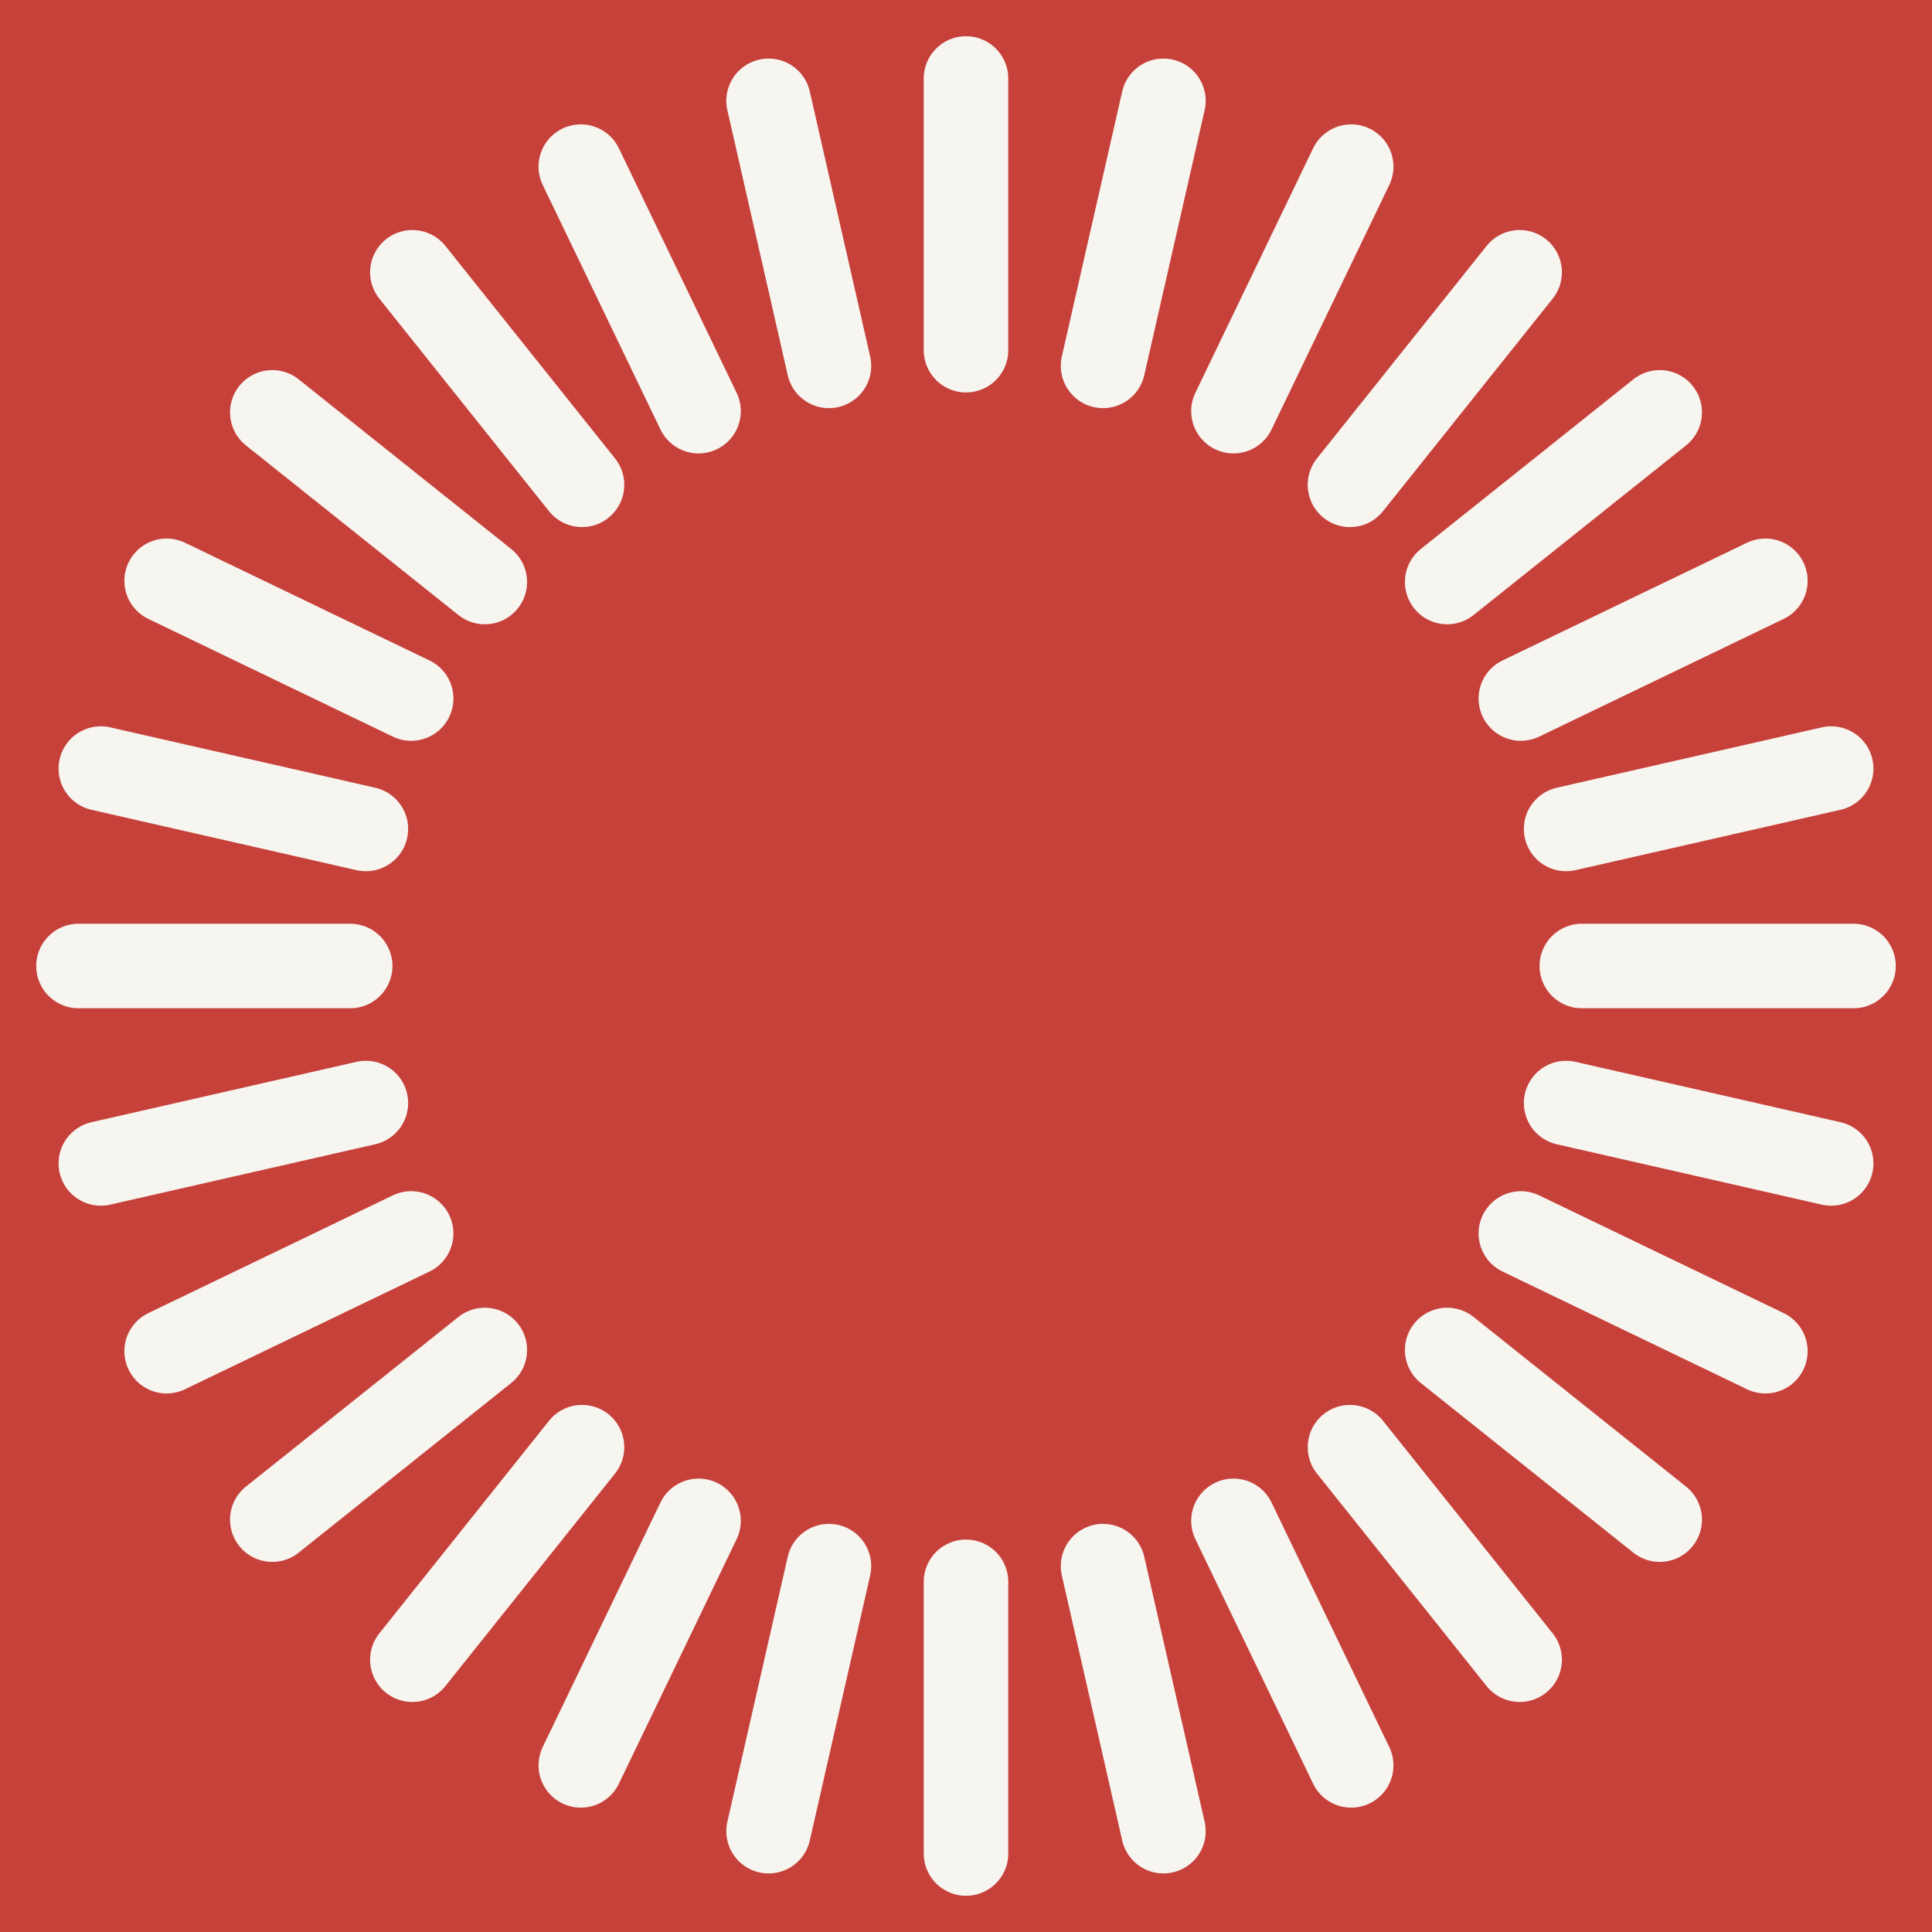
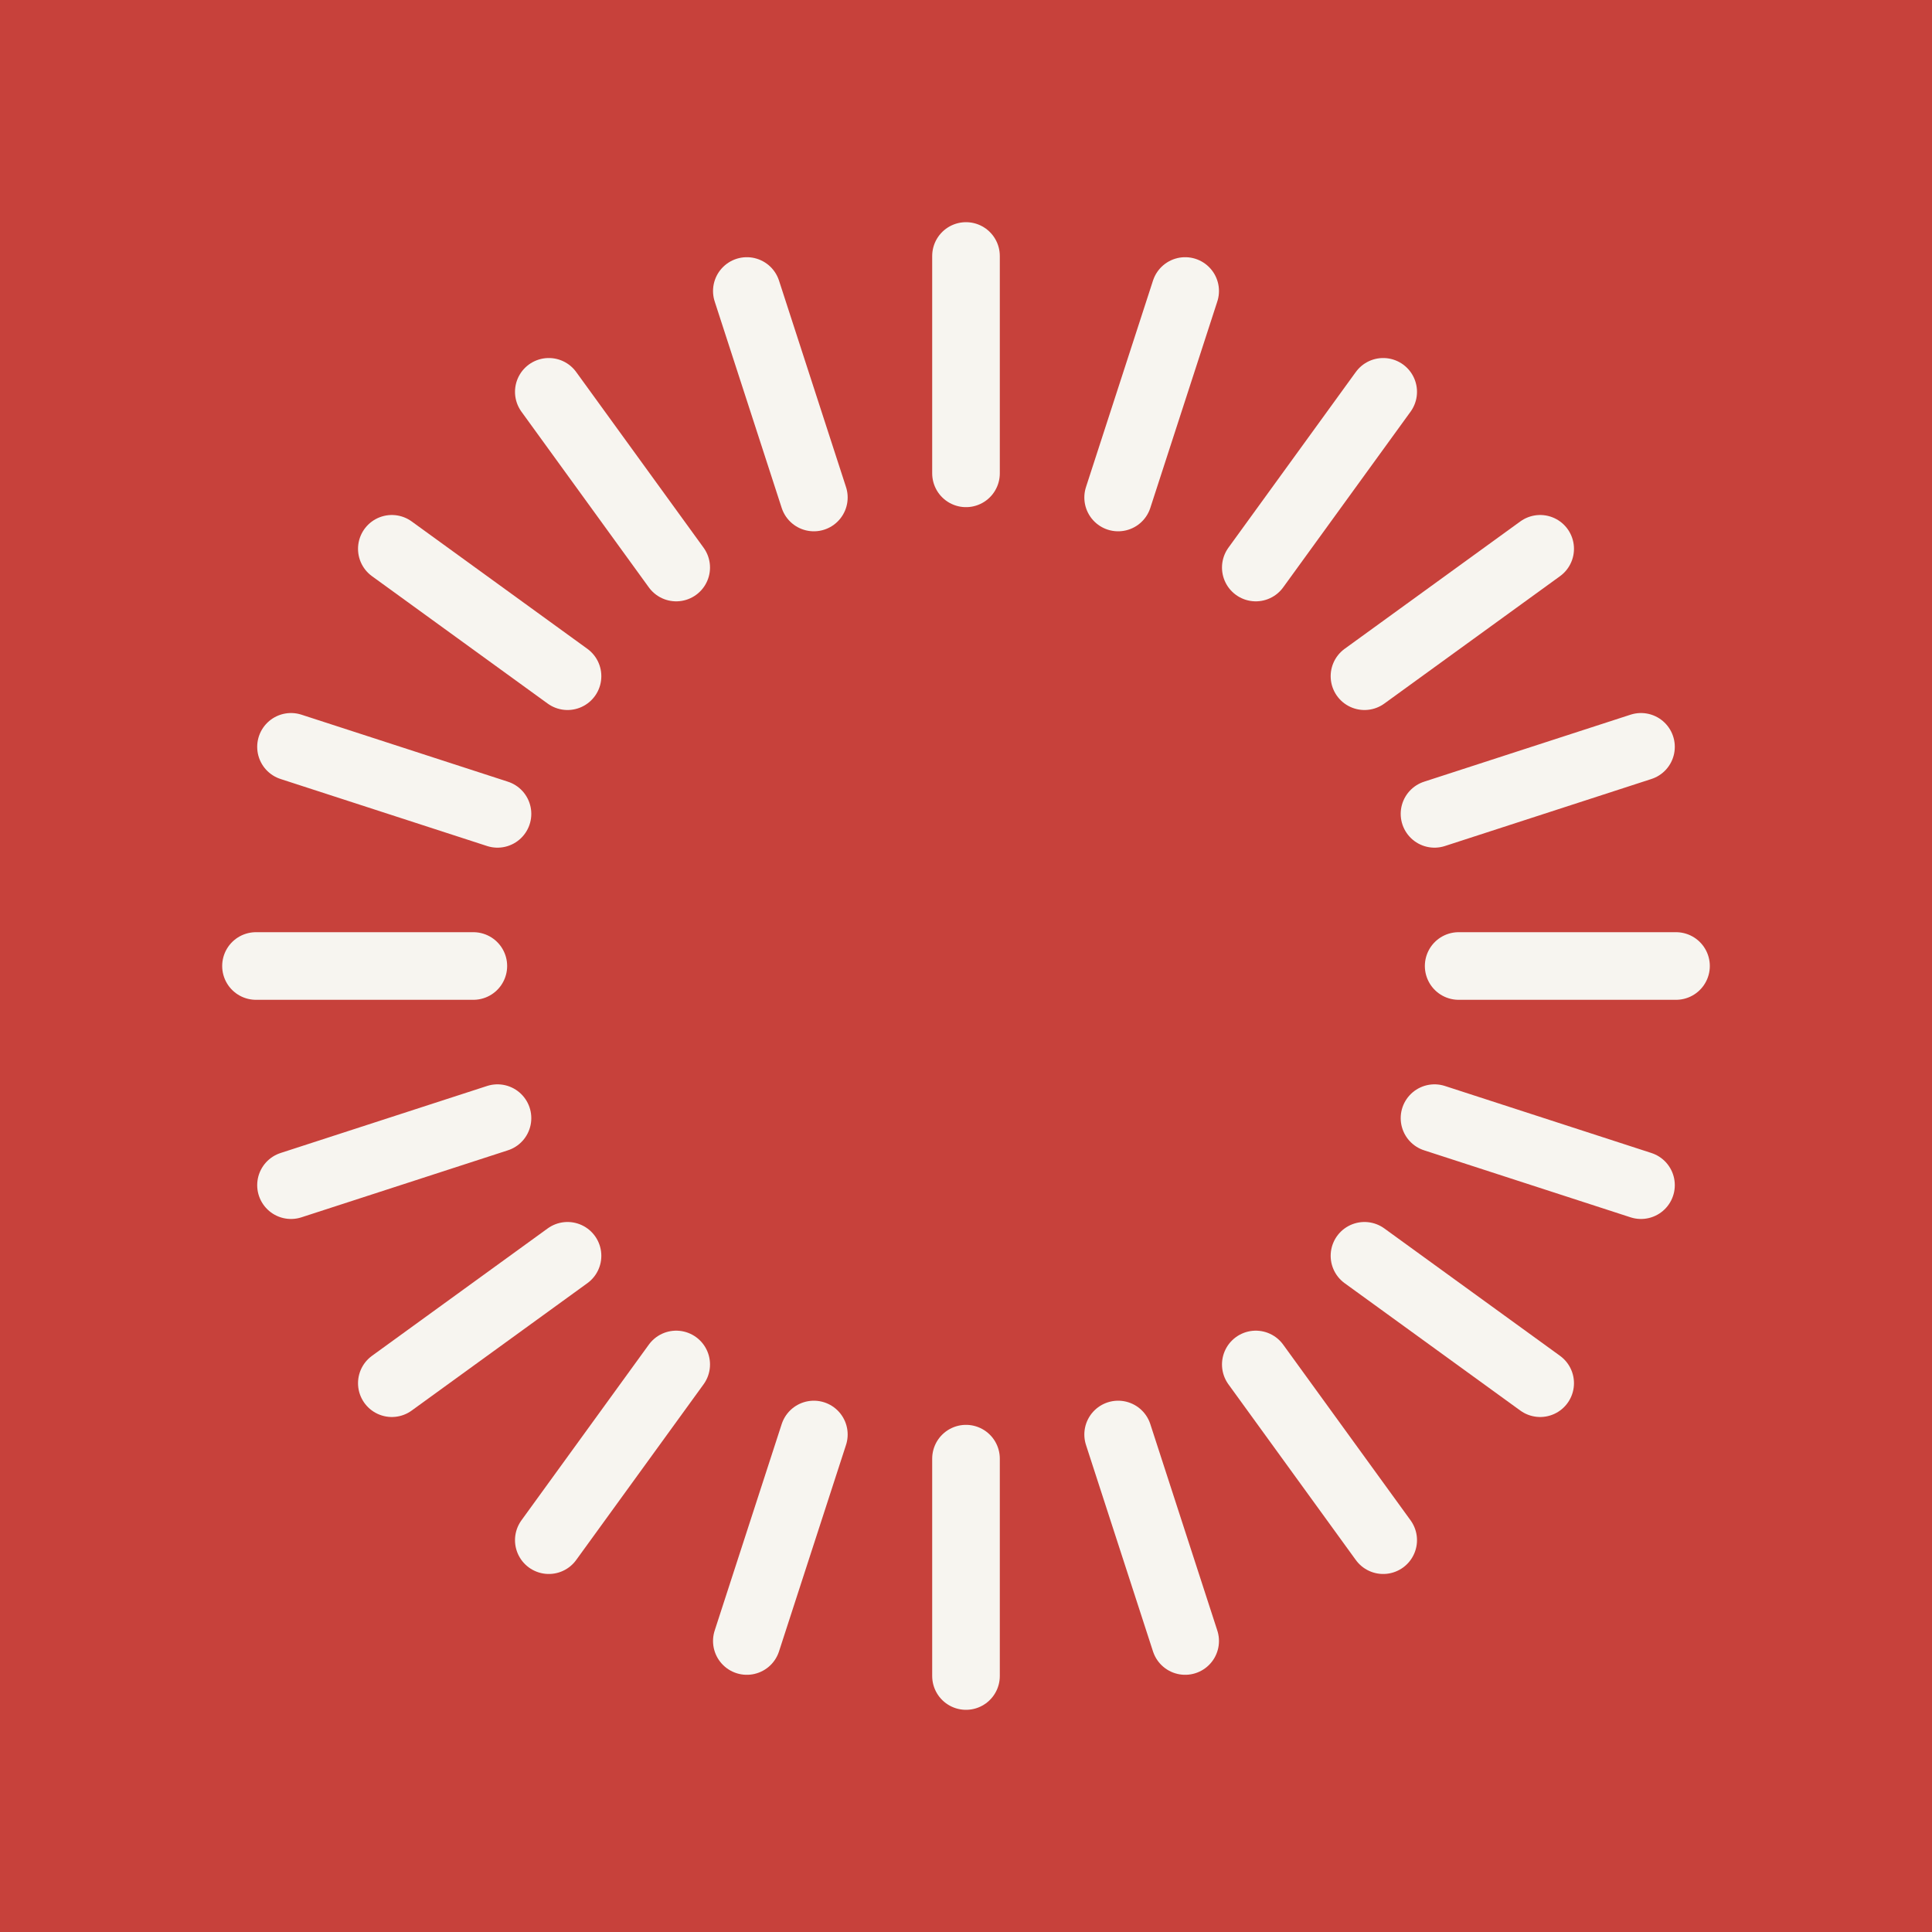
<svg xmlns="http://www.w3.org/2000/svg" viewBox="0 0 32 32">
  <rect width="32" height="32" fill="#C7413B" />
-   <line x1="16.00" y1="5.80" x2="16.00" y2="1.30" stroke="#F7F5F0" stroke-width="1.4" stroke-linecap="round" />
-   <line x1="18.27" y1="6.06" x2="19.27" y2="1.67" stroke="#F7F5F0" stroke-width="1.4" stroke-linecap="round" />
-   <line x1="20.43" y1="6.81" x2="22.38" y2="2.76" stroke="#F7F5F0" stroke-width="1.4" stroke-linecap="round" />
-   <line x1="22.36" y1="8.03" x2="25.17" y2="4.51" stroke="#F7F5F0" stroke-width="1.4" stroke-linecap="round" />
-   <line x1="23.97" y1="9.64" x2="27.49" y2="6.83" stroke="#F7F5F0" stroke-width="1.4" stroke-linecap="round" />
-   <line x1="25.19" y1="11.57" x2="29.24" y2="9.62" stroke="#F7F5F0" stroke-width="1.4" stroke-linecap="round" />
-   <line x1="25.94" y1="13.73" x2="30.33" y2="12.73" stroke="#F7F5F0" stroke-width="1.4" stroke-linecap="round" />
-   <line x1="26.20" y1="16.00" x2="30.70" y2="16.00" stroke="#F7F5F0" stroke-width="1.4" stroke-linecap="round" />
-   <line x1="25.94" y1="18.27" x2="30.33" y2="19.27" stroke="#F7F5F0" stroke-width="1.4" stroke-linecap="round" />
-   <line x1="25.19" y1="20.43" x2="29.24" y2="22.38" stroke="#F7F5F0" stroke-width="1.4" stroke-linecap="round" />
-   <line x1="23.97" y1="22.36" x2="27.49" y2="25.17" stroke="#F7F5F0" stroke-width="1.4" stroke-linecap="round" />
-   <line x1="22.36" y1="23.97" x2="25.17" y2="27.49" stroke="#F7F5F0" stroke-width="1.4" stroke-linecap="round" />
-   <line x1="20.43" y1="25.19" x2="22.38" y2="29.24" stroke="#F7F5F0" stroke-width="1.4" stroke-linecap="round" />
-   <line x1="18.27" y1="25.94" x2="19.27" y2="30.33" stroke="#F7F5F0" stroke-width="1.4" stroke-linecap="round" />
-   <line x1="16.00" y1="26.20" x2="16.00" y2="30.70" stroke="#F7F5F0" stroke-width="1.4" stroke-linecap="round" />
-   <line x1="13.73" y1="25.94" x2="12.73" y2="30.33" stroke="#F7F5F0" stroke-width="1.4" stroke-linecap="round" />
-   <line x1="11.57" y1="25.19" x2="9.62" y2="29.24" stroke="#F7F5F0" stroke-width="1.4" stroke-linecap="round" />
-   <line x1="9.64" y1="23.97" x2="6.83" y2="27.49" stroke="#F7F5F0" stroke-width="1.4" stroke-linecap="round" />
-   <line x1="8.03" y1="22.36" x2="4.51" y2="25.17" stroke="#F7F5F0" stroke-width="1.4" stroke-linecap="round" />
-   <line x1="6.81" y1="20.43" x2="2.76" y2="22.38" stroke="#F7F5F0" stroke-width="1.4" stroke-linecap="round" />
-   <line x1="6.06" y1="18.27" x2="1.67" y2="19.27" stroke="#F7F5F0" stroke-width="1.4" stroke-linecap="round" />
-   <line x1="5.80" y1="16.00" x2="1.30" y2="16.00" stroke="#F7F5F0" stroke-width="1.4" stroke-linecap="round" />
-   <line x1="6.06" y1="13.73" x2="1.67" y2="12.73" stroke="#F7F5F0" stroke-width="1.4" stroke-linecap="round" />
-   <line x1="6.81" y1="11.57" x2="2.76" y2="9.62" stroke="#F7F5F0" stroke-width="1.4" stroke-linecap="round" />
-   <line x1="8.03" y1="9.64" x2="4.51" y2="6.83" stroke="#F7F5F0" stroke-width="1.4" stroke-linecap="round" />
-   <line x1="9.64" y1="8.03" x2="6.83" y2="4.51" stroke="#F7F5F0" stroke-width="1.4" stroke-linecap="round" />
-   <line x1="11.57" y1="6.81" x2="9.62" y2="2.76" stroke="#F7F5F0" stroke-width="1.4" stroke-linecap="round" />
-   <line x1="13.73" y1="6.06" x2="12.73" y2="1.67" stroke="#F7F5F0" stroke-width="1.4" stroke-linecap="round" />
+   <line x1="16.00" y1="7.84" x2="16.00" y2="4.24" stroke="#F7F5F0" stroke-width="1.12" stroke-linecap="round" />
+   <line x1="18.52" y1="8.24" x2="19.63" y2="4.82" stroke="#F7F5F0" stroke-width="1.12" stroke-linecap="round" />
+   <line x1="20.80" y1="9.40" x2="22.91" y2="6.49" stroke="#F7F5F0" stroke-width="1.12" stroke-linecap="round" />
+   <line x1="22.60" y1="11.20" x2="25.51" y2="9.09" stroke="#F7F5F0" stroke-width="1.12" stroke-linecap="round" />
+   <line x1="23.76" y1="13.48" x2="27.18" y2="12.37" stroke="#F7F5F0" stroke-width="1.12" stroke-linecap="round" />
+   <line x1="24.16" y1="16.00" x2="27.76" y2="16.00" stroke="#F7F5F0" stroke-width="1.12" stroke-linecap="round" />
+   <line x1="23.76" y1="18.52" x2="27.18" y2="19.63" stroke="#F7F5F0" stroke-width="1.12" stroke-linecap="round" />
+   <line x1="22.60" y1="20.80" x2="25.51" y2="22.91" stroke="#F7F5F0" stroke-width="1.12" stroke-linecap="round" />
+   <line x1="20.80" y1="22.60" x2="22.91" y2="25.51" stroke="#F7F5F0" stroke-width="1.12" stroke-linecap="round" />
+   <line x1="18.52" y1="23.76" x2="19.63" y2="27.18" stroke="#F7F5F0" stroke-width="1.12" stroke-linecap="round" />
+   <line x1="16.00" y1="24.16" x2="16.00" y2="27.76" stroke="#F7F5F0" stroke-width="1.12" stroke-linecap="round" />
+   <line x1="13.48" y1="23.76" x2="12.37" y2="27.18" stroke="#F7F5F0" stroke-width="1.12" stroke-linecap="round" />
+   <line x1="11.20" y1="22.60" x2="9.09" y2="25.51" stroke="#F7F5F0" stroke-width="1.12" stroke-linecap="round" />
+   <line x1="9.40" y1="20.80" x2="6.49" y2="22.91" stroke="#F7F5F0" stroke-width="1.12" stroke-linecap="round" />
+   <line x1="8.24" y1="18.52" x2="4.82" y2="19.63" stroke="#F7F5F0" stroke-width="1.12" stroke-linecap="round" />
+   <line x1="7.84" y1="16.00" x2="4.24" y2="16.00" stroke="#F7F5F0" stroke-width="1.12" stroke-linecap="round" />
+   <line x1="8.24" y1="13.48" x2="4.82" y2="12.37" stroke="#F7F5F0" stroke-width="1.12" stroke-linecap="round" />
+   <line x1="9.40" y1="11.20" x2="6.49" y2="9.09" stroke="#F7F5F0" stroke-width="1.12" stroke-linecap="round" />
+   <line x1="11.20" y1="9.40" x2="9.09" y2="6.49" stroke="#F7F5F0" stroke-width="1.12" stroke-linecap="round" />
+   <line x1="13.48" y1="8.24" x2="12.37" y2="4.82" stroke="#F7F5F0" stroke-width="1.12" stroke-linecap="round" />
</svg>
